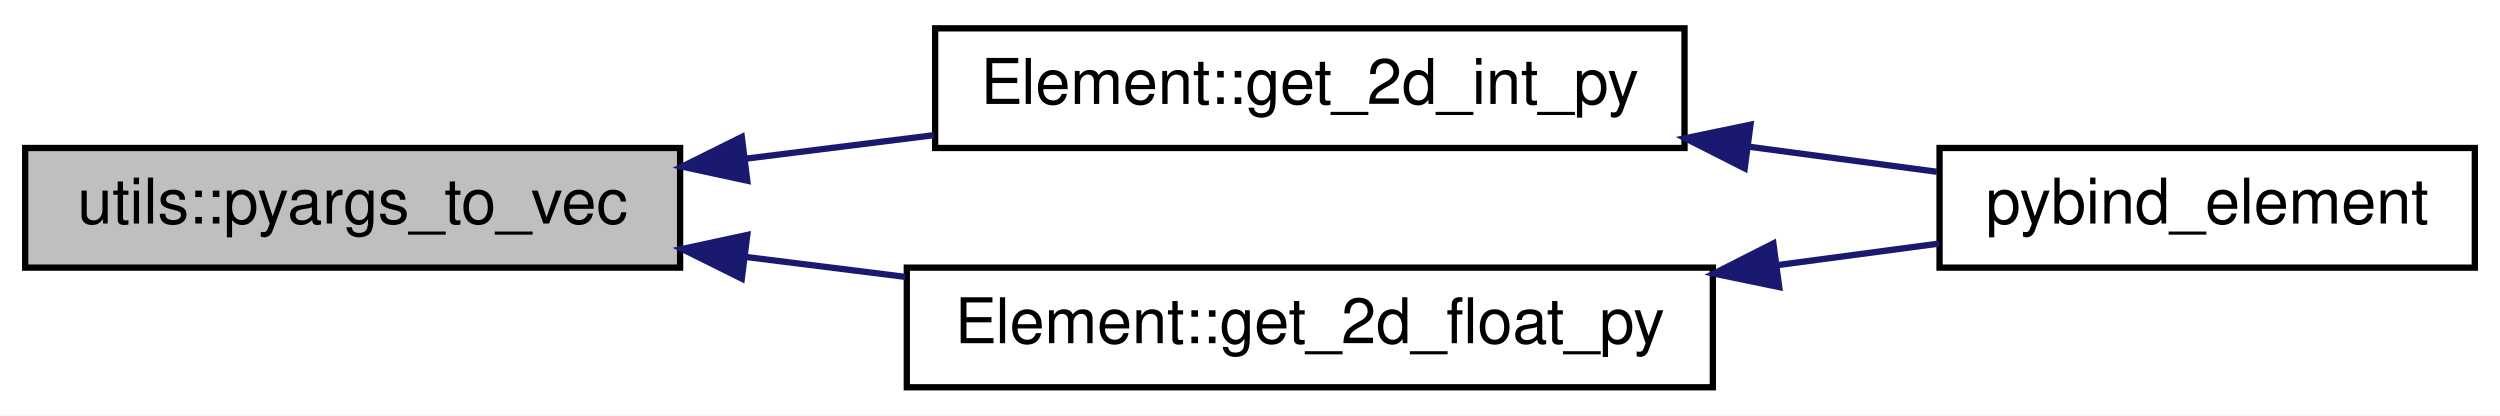
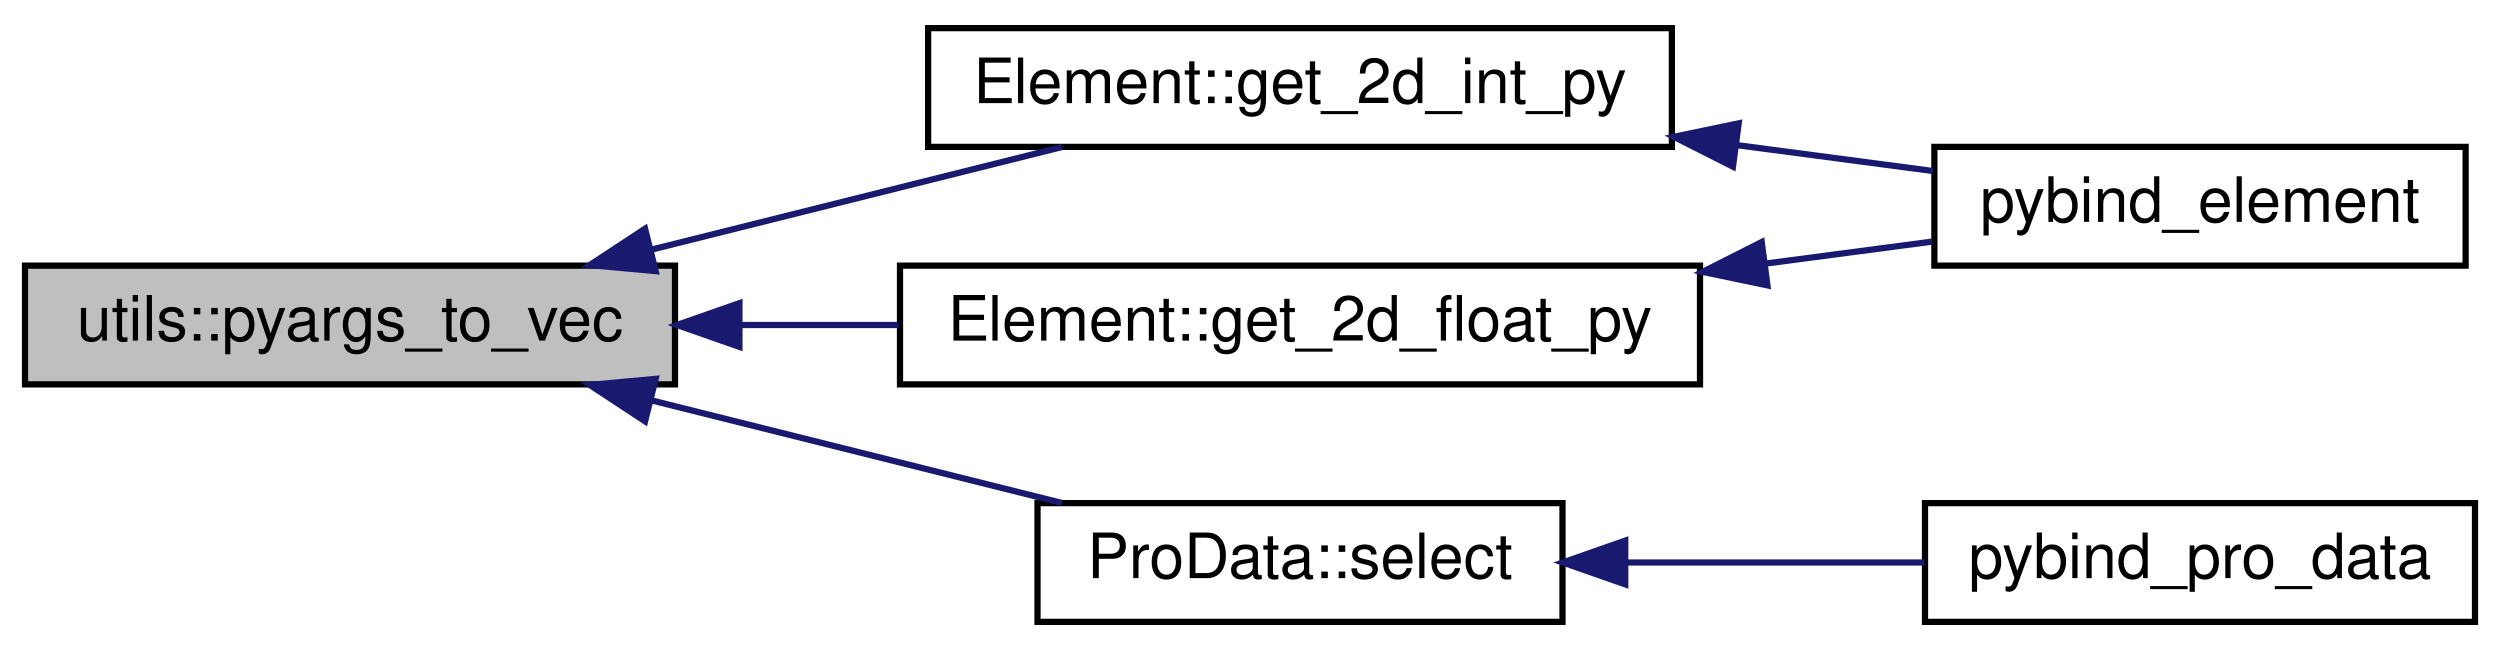
- <svg xmlns="http://www.w3.org/2000/svg" xmlns:xlink="http://www.w3.org/1999/xlink" width="397pt" height="66pt" viewBox="0.00 0.00 397.00 66.00">
-   <g id="graph0" class="graph" transform="scale(1 1) rotate(0) translate(4 62)">
-     <polygon fill="#ffffff" stroke="transparent" points="-4,4 -4,-62 393,-62 393,4 -4,4" />
+ <svg xmlns="http://www.w3.org/2000/svg" xmlns:xlink="http://www.w3.org/1999/xlink" width="400pt" height="104pt" viewBox="0.00 0.00 400.00 104.00">
+   <g id="graph0" class="graph" transform="scale(1 1) rotate(0) translate(4 100)">
+     <polygon fill="#ffffff" stroke="transparent" points="-4,4 -4,-100 396,-100 396,4 -4,4" />
    <g id="node1" class="node">
-       <polygon fill="#bfbfbf" stroke="#000000" points="0,-19.5 0,-38.5 104,-38.5 104,-19.5 0,-19.5" />
-       <text text-anchor="middle" x="52" y="-26.5" font-family="Helvetica,sans-Serif" font-size="10.00" fill="#000000">utils::pyargs_to_vec</text>
+       <polygon fill="#bfbfbf" stroke="#000000" points="0,-38.5 0,-57.5 104,-57.5 104,-38.5 0,-38.5" />
+       <text text-anchor="middle" x="52" y="-45.5" font-family="Helvetica,sans-Serif" font-size="10.00" fill="#000000">utils::pyargs_to_vec</text>
    </g>
    <g id="node2" class="node">
      <g id="a_node2">
        <a xlink:href="classElement.html#a8e8245fb94b6417e3e804e6bfdf2f906" target="_top" xlink:title="Wrapper for array2d method for integer values. ">
-           <polygon fill="#ffffff" stroke="#000000" points="144.5,-38.5 144.5,-57.5 263.5,-57.5 263.5,-38.5 144.5,-38.5" />
-           <text text-anchor="middle" x="204" y="-45.5" font-family="Helvetica,sans-Serif" font-size="10.00" fill="#000000">Element::get_2d_int_py</text>
+           <polygon fill="#ffffff" stroke="#000000" points="144.5,-76.5 144.5,-95.5 263.5,-95.5 263.5,-76.5 144.5,-76.5" />
+           <text text-anchor="middle" x="204" y="-83.5" font-family="Helvetica,sans-Serif" font-size="10.00" fill="#000000">Element::get_2d_int_py</text>
        </a>
      </g>
    </g>
    <g id="edge1" class="edge">
-       <path fill="none" stroke="#191970" d="M114.445,-36.806C124.308,-38.038 134.485,-39.311 144.284,-40.535" />
-       <polygon fill="#191970" stroke="#191970" points="114.667,-33.306 104.31,-35.539 113.798,-40.252 114.667,-33.306" />
+       <path fill="none" stroke="#191970" d="M100.16,-60.04C121.395,-65.349 145.995,-71.499 165.92,-76.48" />
+       <polygon fill="#191970" stroke="#191970" points="100.906,-56.619 90.356,-57.589 99.209,-63.41 100.906,-56.619" />
    </g>
    <g id="node4" class="node">
      <g id="a_node4">
        <a xlink:href="classElement.html#a6a62280eadd3d4e6bfe8c43082797733" target="_top" xlink:title="Wrapper for array2d method for float (double in C++) values. ">
-           <polygon fill="#ffffff" stroke="#000000" points="140,-.5 140,-19.5 268,-19.5 268,-.5 140,-.5" />
-           <text text-anchor="middle" x="204" y="-7.5" font-family="Helvetica,sans-Serif" font-size="10.00" fill="#000000">Element::get_2d_float_py</text>
+           <polygon fill="#ffffff" stroke="#000000" points="140,-38.5 140,-57.5 268,-57.5 268,-38.5 140,-38.5" />
+           <text text-anchor="middle" x="204" y="-45.5" font-family="Helvetica,sans-Serif" font-size="10.00" fill="#000000">Element::get_2d_float_py</text>
        </a>
      </g>
    </g>
    <g id="edge3" class="edge">
-       <path fill="none" stroke="#191970" d="M114.385,-21.202C122.76,-20.155 131.364,-19.079 139.771,-18.029" />
-       <polygon fill="#191970" stroke="#191970" points="113.798,-17.748 104.31,-22.461 114.667,-24.694 113.798,-17.748" />
+       <path fill="none" stroke="#191970" d="M114.385,-48C122.76,-48 131.364,-48 139.771,-48" />
+       <polygon fill="#191970" stroke="#191970" points="114.31,-44.5 104.31,-48 114.31,-51.5 114.31,-44.5" />
+     </g>
+     <g id="node5" class="node">
+       <g id="a_node5">
+         <a xlink:href="classProData.html#a15154c6692dda916207fa21316794474" target="_top" xlink:title="Specify string keys for properties to be copied. ">
+           <polygon fill="#ffffff" stroke="#000000" points="162,-.5 162,-19.5 246,-19.5 246,-.5 162,-.5" />
+           <text text-anchor="middle" x="204" y="-7.5" font-family="Helvetica,sans-Serif" font-size="10.00" fill="#000000">ProData::select</text>
+         </a>
+       </g>
+     </g>
+     <g id="edge5" class="edge">
+       <path fill="none" stroke="#191970" d="M100.16,-35.96C121.395,-30.651 145.995,-24.501 165.92,-19.52" />
+       <polygon fill="#191970" stroke="#191970" points="99.209,-32.59 90.356,-38.411 100.906,-39.381 99.209,-32.59" />
    </g>
    <g id="node3" class="node">
      <g id="a_node3">
        <a xlink:href="py__element_8h.html#a32471b3cace9ede01900bfbdaca5e16a" target="_top" xlink:title="Function to bind Element class to Python. ">
-           <polygon fill="#ffffff" stroke="#000000" points="304,-19.5 304,-38.5 389,-38.5 389,-19.5 304,-19.5" />
-           <text text-anchor="middle" x="346.5" y="-26.5" font-family="Helvetica,sans-Serif" font-size="10.00" fill="#000000">pybind_element</text>
+           <polygon fill="#ffffff" stroke="#000000" points="305.5,-57.5 305.5,-76.5 390.5,-76.5 390.5,-57.5 305.5,-57.5" />
+           <text text-anchor="middle" x="348" y="-64.5" font-family="Helvetica,sans-Serif" font-size="10.00" fill="#000000">pybind_element</text>
        </a>
      </g>
    </g>
    <g id="edge2" class="edge">
-       <path fill="none" stroke="#191970" d="M273.75,-38.7C283.937,-37.342 294.165,-35.978 303.6,-34.72" />
-       <polygon fill="#191970" stroke="#191970" points="273.057,-35.261 263.607,-40.052 273.982,-42.2 273.057,-35.261" />
+       <path fill="none" stroke="#191970" d="M274.003,-76.763C284.677,-75.355 295.409,-73.939 305.261,-72.639" />
+       <polygon fill="#191970" stroke="#191970" points="273.274,-73.329 263.818,-78.107 274.19,-80.269 273.274,-73.329" />
    </g>
    <g id="edge4" class="edge">
-       <path fill="none" stroke="#191970" d="M278.134,-19.885C286.969,-21.063 295.745,-22.233 303.917,-23.322" />
-       <polygon fill="#191970" stroke="#191970" points="278.538,-16.407 268.163,-18.555 277.613,-23.346 278.538,-16.407" />
+       <path fill="none" stroke="#191970" d="M278.361,-57.812C287.531,-59.021 296.649,-60.225 305.121,-61.342" />
+       <polygon fill="#191970" stroke="#191970" points="278.791,-54.338 268.419,-56.5 277.875,-61.278 278.791,-54.338" />
+     </g>
+     <g id="node6" class="node">
+       <g id="a_node6">
+         <a xlink:href="py__pro__data_8h.html#a2d5380058190899a8b0b623e077991a6" target="_top" xlink:title="Function to bind ProData class to Python. ">
+           <polygon fill="#ffffff" stroke="#000000" points="304,-.5 304,-19.5 392,-19.5 392,-.5 304,-.5" />
+           <text text-anchor="middle" x="348" y="-7.5" font-family="Helvetica,sans-Serif" font-size="10.00" fill="#000000">pybind_pro_data</text>
+         </a>
+       </g>
+     </g>
+     <g id="edge6" class="edge">
+       <path fill="none" stroke="#191970" d="M256.104,-10C271.774,-10 288.807,-10 303.905,-10" />
+       <polygon fill="#191970" stroke="#191970" points="256.038,-6.5 246.038,-10 256.038,-13.5 256.038,-6.5" />
    </g>
  </g>
</svg>
